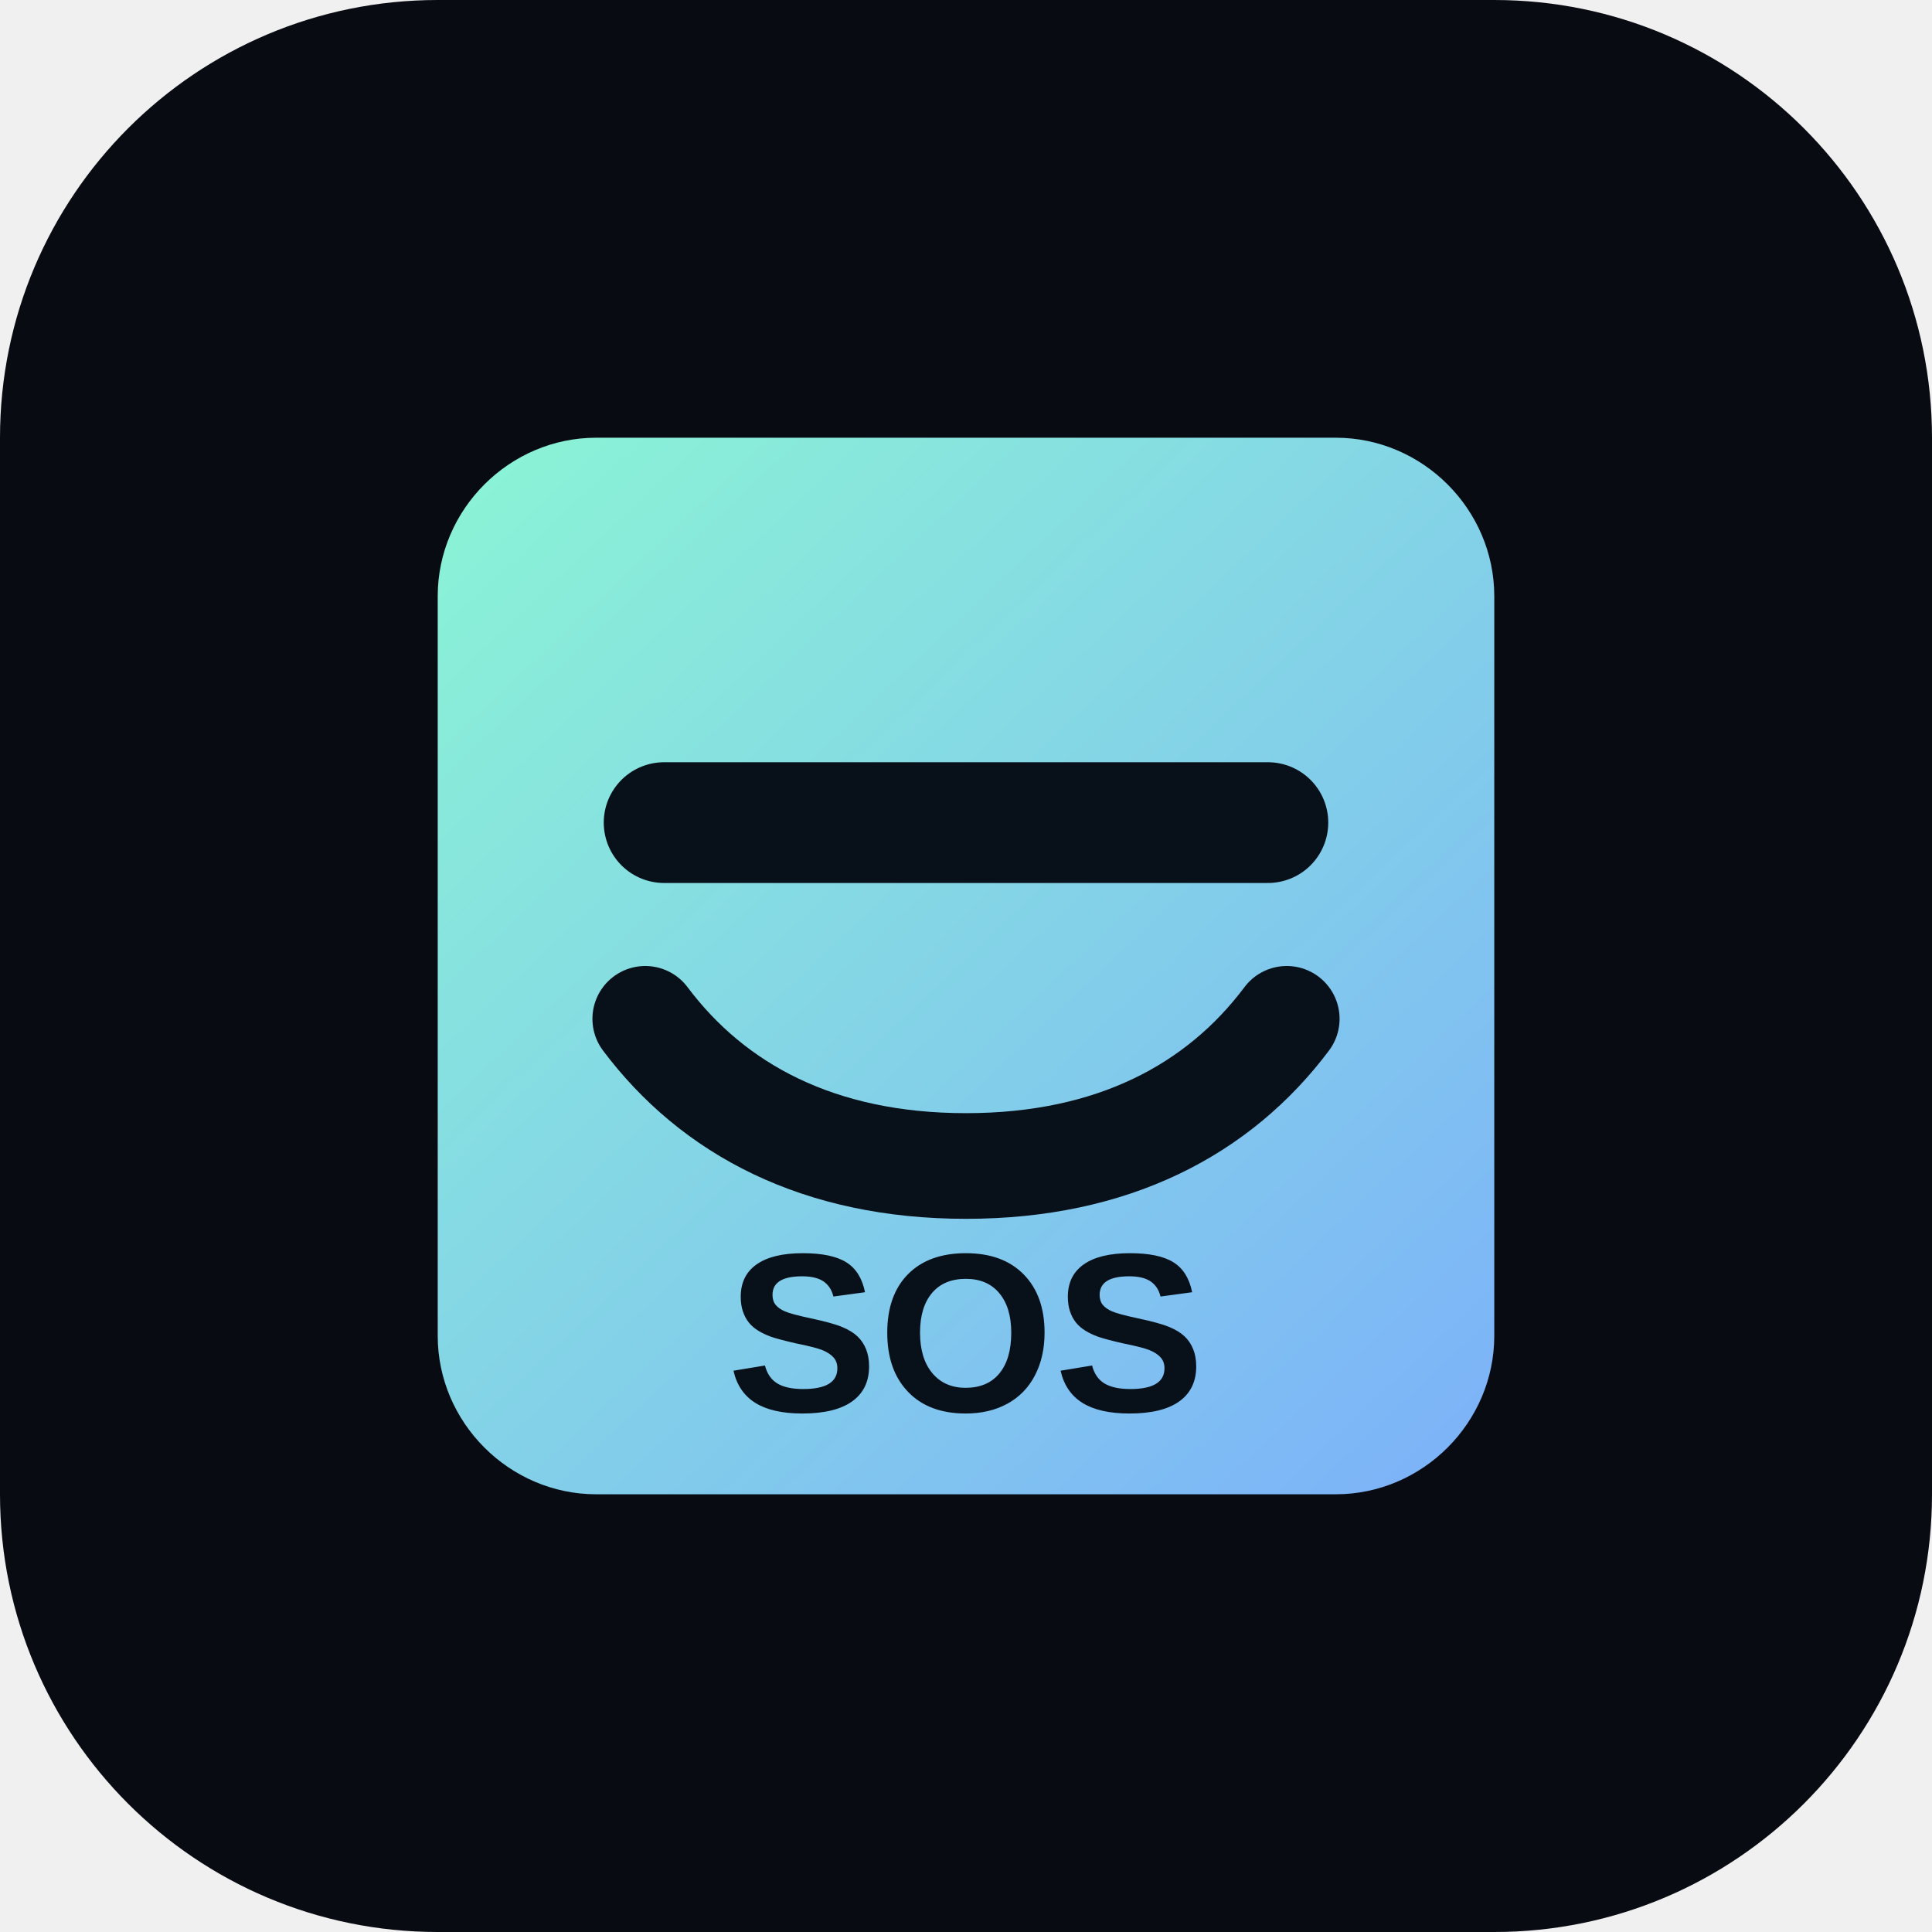
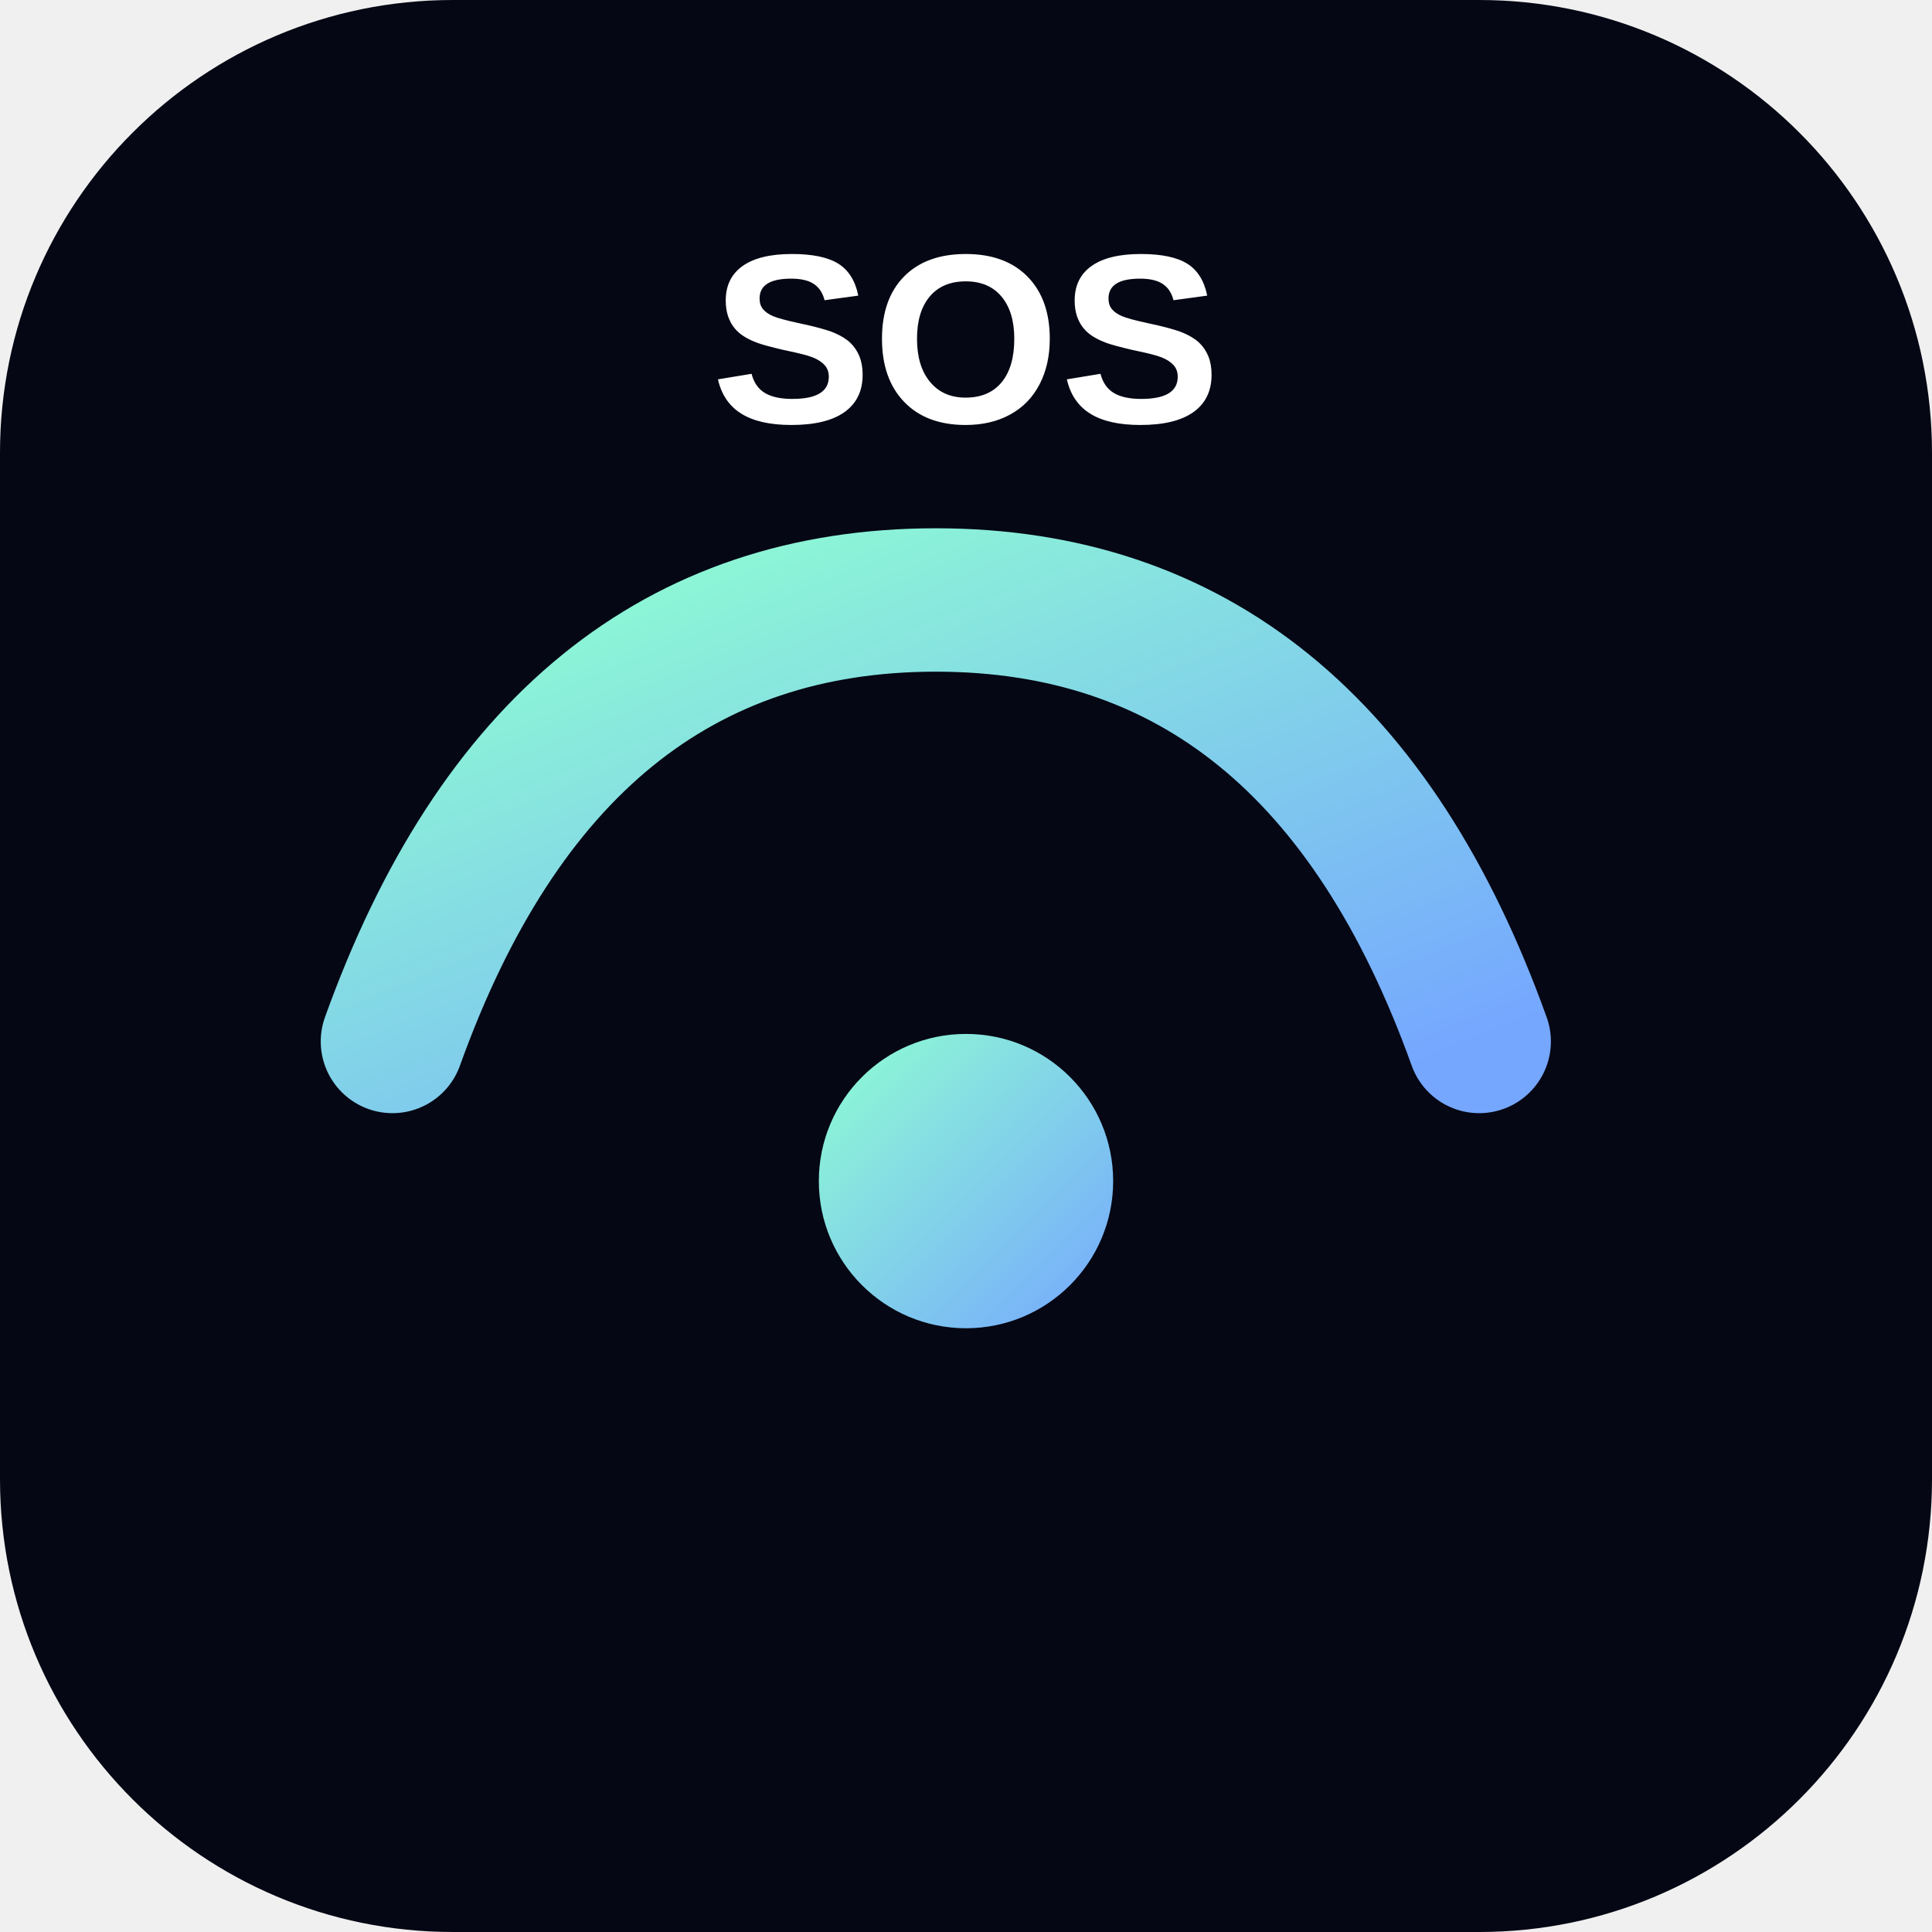
<svg xmlns="http://www.w3.org/2000/svg" viewBox="0 0 512 512">
  <defs>
-     <linearGradient id="g" x1="80" x2="430" y1="70" y2="440" gradientUnits="userSpaceOnUse">
-       <stop stop-color="#8dffcf" />
-       <stop offset="1" stop-color="#7aa7ff" />
+     <linearGradient id="g" x1="0" y1="0" x2="1" y2="1">
+       <stop stop-color="#8fffd1" />
+       <stop offset="1" stop-color="#75a7ff" />
    </linearGradient>
  </defs>
-   <rect width="512" height="512" rx="116" fill="#080B12" />
-   <path d="M116 158c0-23 19-42 42-42h196c23 0 42 19 42 42v196c0 23-19 42-42 42H158c-23 0-42-19-42-42V158Z" fill="url(#g)" />
-   <path d="M171 270c18 24 46 39 85 39s67-15 85-39" fill="none" stroke="#08101A" stroke-width="28" stroke-linecap="round" />
-   <path d="M176 218h160" stroke="#08101A" stroke-width="32" stroke-linecap="round" />
-   <text x="256" y="374" text-anchor="middle" font-family="Arial, sans-serif" font-size="60" font-weight="900" fill="#08101A">SOS</text>
+   <rect width="512" height="512" rx="120" fill="#050714" />
+   <path d="M104 276c28-78 76-117 144-117s116 39 144 117" fill="none" stroke="url(#g)" stroke-width="38" stroke-linecap="round" />
+   <circle cx="256" cy="313" r="39" fill="url(#g)" />
+   <text x="256" y="112" text-anchor="middle" font-size="64" font-weight="900" fill="#fff" font-family="Arial">SOS</text>
</svg>
